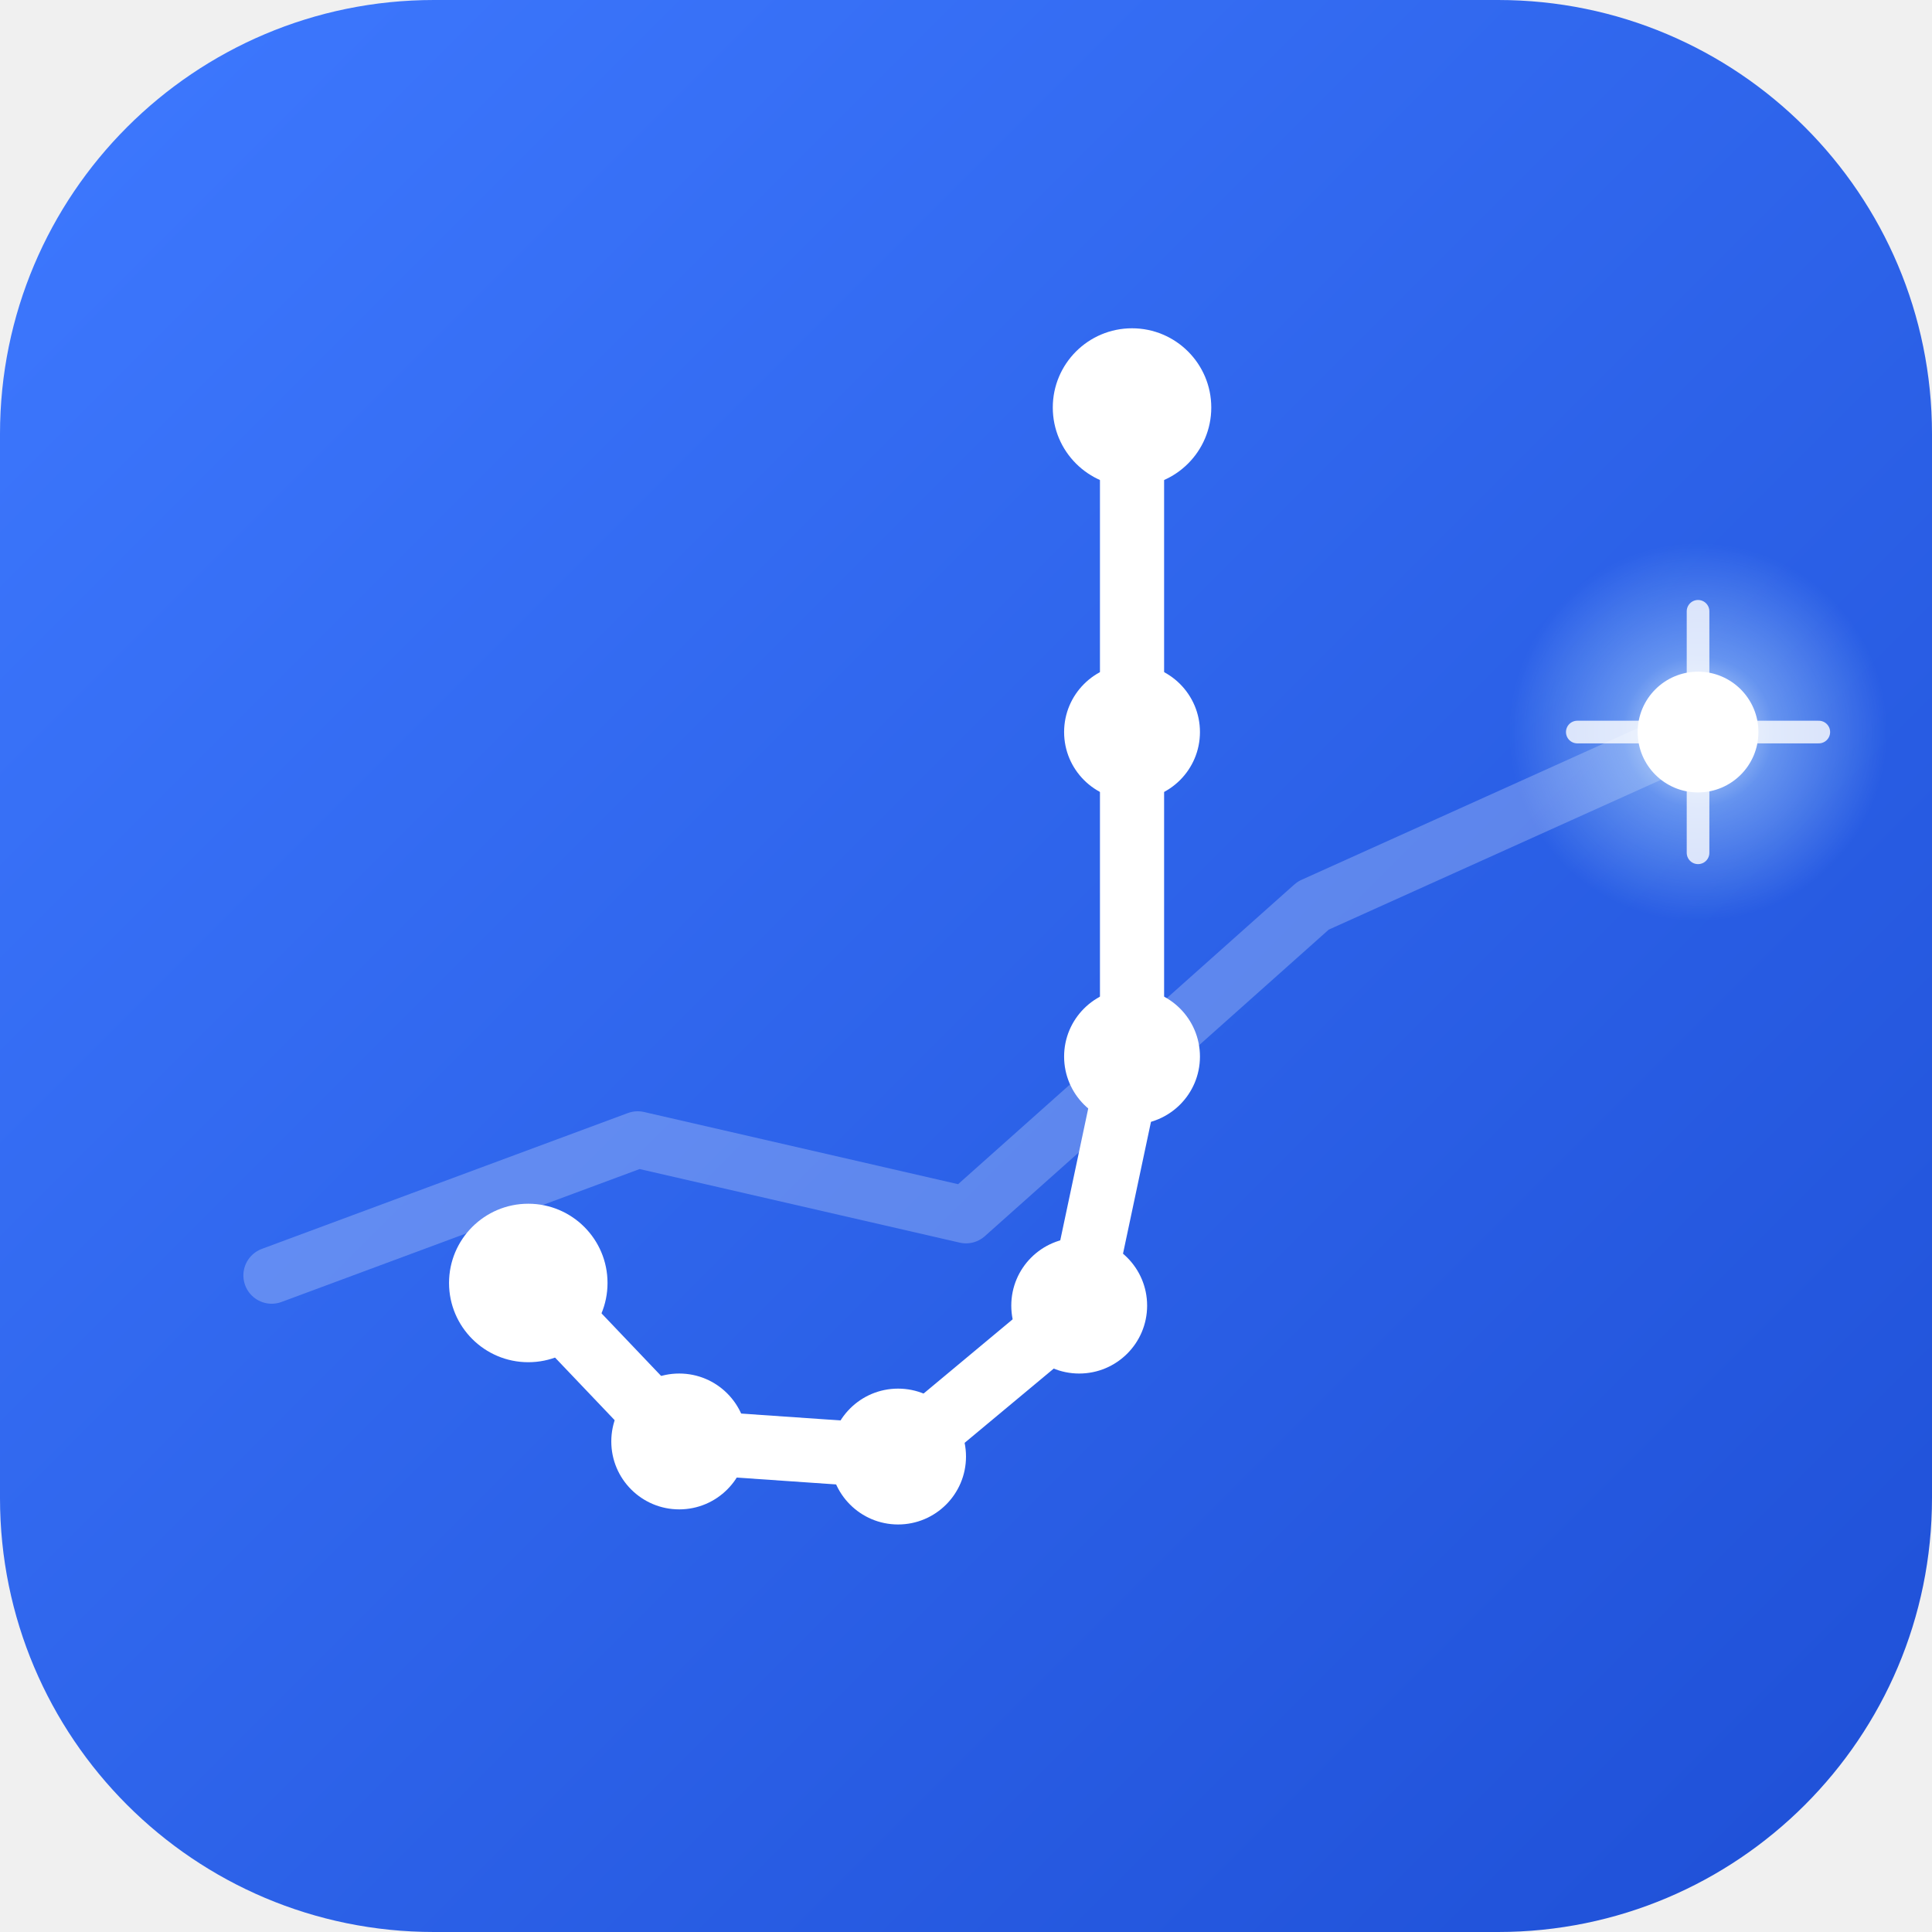
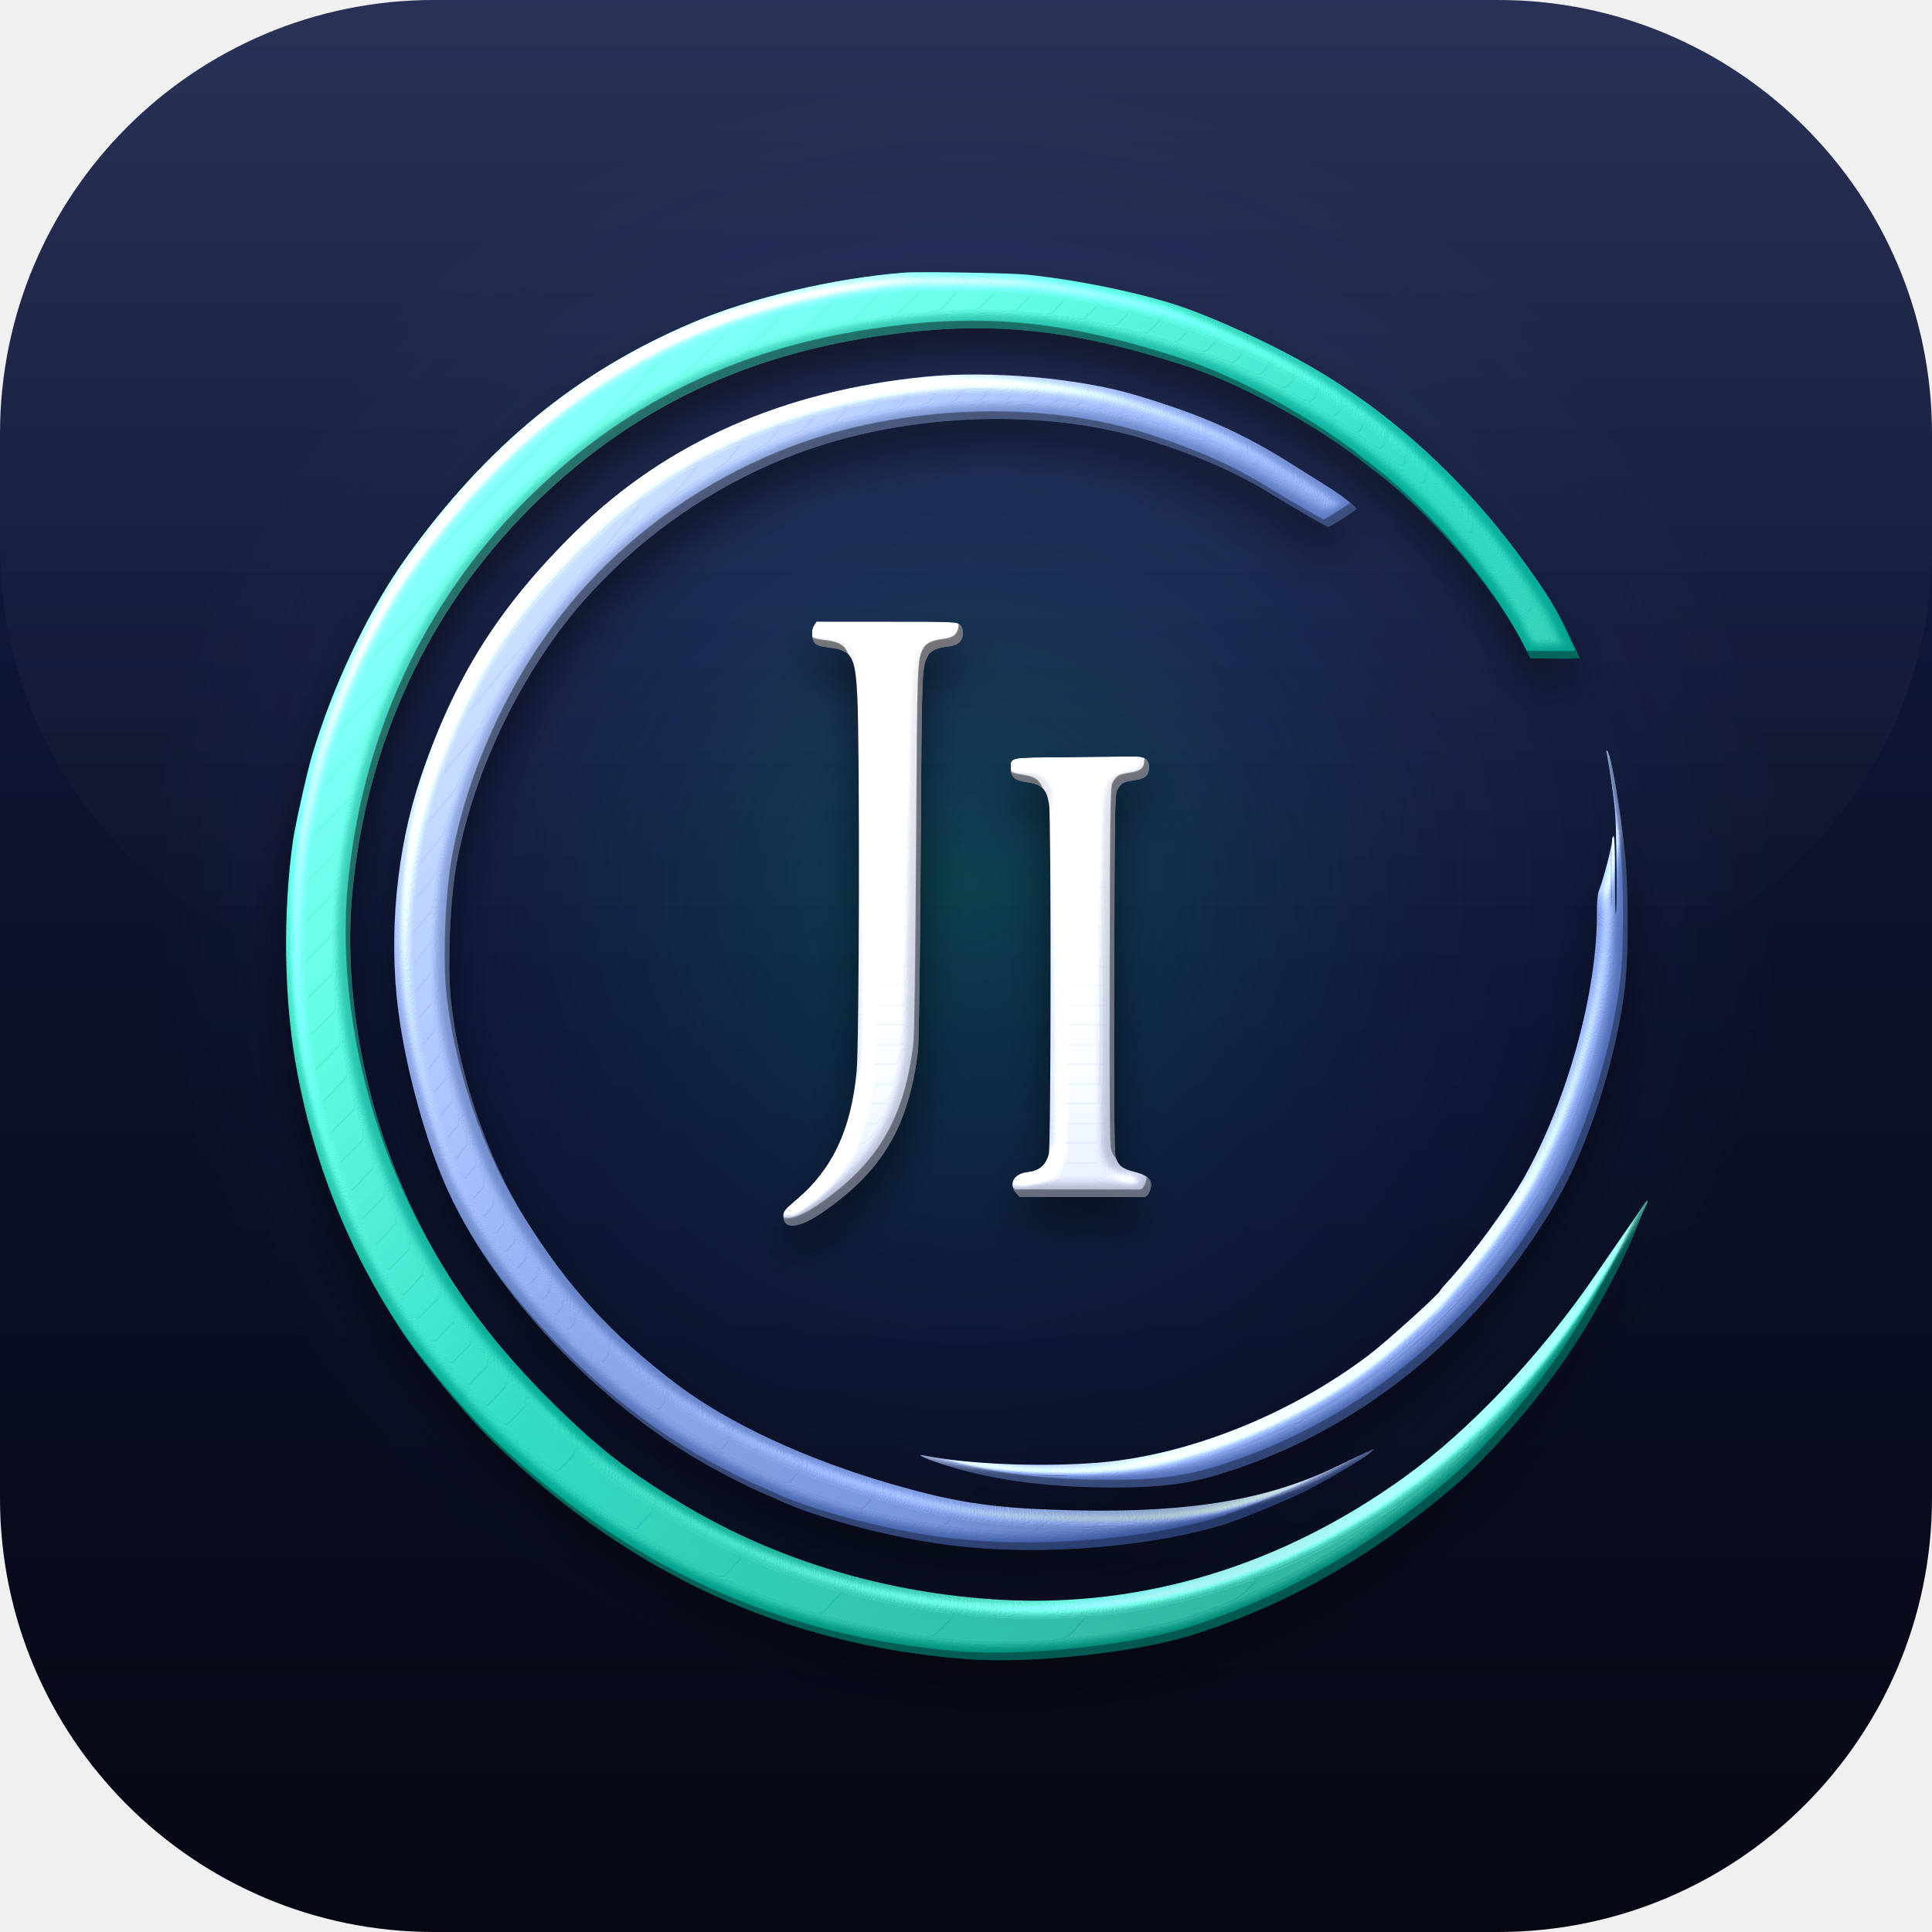
- <svg xmlns="http://www.w3.org/2000/svg" width="512" height="512" viewBox="0 0 512 512">
+ <svg xmlns="http://www.w3.org/2000/svg" width="1024" height="1024" viewBox="0 0 1024 1024">
  <defs>
-     <linearGradient id="g" x1="0" y1="0" x2="1" y2="1">
-       <stop offset="0" stop-color="#3E79FF" />
-       <stop offset="1" stop-color="#1E4FD6" />
+     <linearGradient id="bg" x1="0" y1="0" x2="0" y2="1">
+       <stop offset="0" stop-color="#17204A" />
+       <stop offset="0.55" stop-color="#0B1028" />
+       <stop offset="1" stop-color="#060814" />
    </linearGradient>
-     <radialGradient id="glow">
-       <stop offset="0" stop-color="#fff" stop-opacity=".95" />
-       <stop offset=".4" stop-color="#BFE3FF" stop-opacity=".4" />
-       <stop offset="1" stop-color="#BFE3FF" stop-opacity="0" />
+     <radialGradient id="glow" cx="0.5" cy="0.46" r="0.42">
+       <stop offset="0" stop-color="#00E0BE" stop-opacity="0.22" />
+       <stop offset="0.6" stop-color="#3E79FF" stop-opacity="0.08" />
+       <stop offset="1" stop-color="#3E79FF" stop-opacity="0" />
    </radialGradient>
+     <linearGradient id="gloss" x1="0" y1="0" x2="0" y2="1">
+       <stop offset="0" stop-color="#fff" stop-opacity="0.08" />
+       <stop offset="1" stop-color="#fff" stop-opacity="0" />
+     </linearGradient>
+     <linearGradient id="teal" x1="0" y1="0" x2="1" y2="1">
+       <stop offset="0" stop-color="#7DFFEA" stop-opacity="0.96" />
+       <stop offset="0.5" stop-color="#00E0BE" stop-opacity="0.82" />
+       <stop offset="1" stop-color="#00A88F" stop-opacity="0.78" />
+     </linearGradient>
+     <linearGradient id="blue" x1="0" y1="0" x2="1" y2="1">
+       <stop offset="0" stop-color="#C3D5FF" stop-opacity="0.95" />
+       <stop offset="0.5" stop-color="#7FA6FF" stop-opacity="0.8" />
+       <stop offset="1" stop-color="#4F7BE8" stop-opacity="0.76" />
+     </linearGradient>
+     <linearGradient id="white" x1="0" y1="0" x2="0" y2="1">
+       <stop offset="0" stop-color="#FFFFFF" stop-opacity="0.98" />
+       <stop offset="1" stop-color="#DCE4FF" stop-opacity="0.86" />
+     </linearGradient>
+     <filter id="glass" x="-20%" y="-20%" width="140%" height="150%" color-interpolation-filters="sRGB">
+       <feGaussianBlur in="SourceAlpha" stdDeviation="14" result="sblur" />
+       <feOffset in="sblur" dy="18" result="soff" />
+       <feFlood flood-color="#000" flood-opacity="0.55" />
+       <feComposite in2="soff" operator="in" result="shadow" />
+       <feGaussianBlur in="SourceAlpha" stdDeviation="5" result="bump" />
+       <feSpecularLighting in="bump" surfaceScale="7" specularConstant="1.25" specularExponent="26" lighting-color="#ffffff" result="spec">
+         <feDistantLight azimuth="235" elevation="52" />
+       </feSpecularLighting>
+       <feComposite in="spec" in2="SourceAlpha" operator="in" result="hi" />
+       <feOffset in="SourceAlpha" dx="-3" dy="-5" result="up" />
+       <feComposite in="SourceAlpha" in2="up" operator="out" result="lowEdge" />
+       <feFlood flood-color="#02040c" flood-opacity="0.55" />
+       <feComposite in2="lowEdge" operator="in" result="dark" />
+       <feMerge>
+         <feMergeNode in="shadow" />
+         <feMergeNode in="SourceGraphic" />
+         <feMergeNode in="dark" />
+       </feMerge>
+       <feComposite in2="hi" operator="arithmetic" k2="1" k3="0.85" />
+     </filter>
  </defs>
-   <rect width="512" height="512" rx="115" fill="url(#g)" />
-   <polyline points="72,338 169,302 256,322 348,240 450,194" fill="none" stroke="#fff" stroke-opacity=".24" stroke-width="15" stroke-linecap="round" stroke-linejoin="round" />
-   <polyline points="300,108 300,194 300,280 286,346 238,386 180,382 140,340" fill="none" stroke="#fff" stroke-width="17" stroke-linecap="round" stroke-linejoin="round" />
-   <g fill="#fff">
-     <circle cx="300" cy="108" r="21" />
-     <circle cx="300" cy="194" r="18" />
-     <circle cx="300" cy="280" r="18" />
-     <circle cx="286" cy="346" r="18" />
-     <circle cx="238" cy="386" r="18" />
-     <circle cx="180" cy="382" r="18" />
-     <circle cx="140" cy="340" r="21" />
+   <rect width="1024" height="1024" rx="230" fill="url(#bg)" />
+   <rect width="1024" height="1024" rx="230" fill="url(#glow)" />
+   <rect width="1024" height="520" fill="url(#gloss)" rx="230" />
+   <g transform="translate(512 512) scale(0.8) translate(-505 -511)" fill-rule="evenodd">
+     <path d="M 464.500 51.615 C 418.050 55.216, 362.907 68.179, 324.311 84.572 C 247.415 117.232, 187.960 165.877, 134.682 239.722 C 109.631 274.444, 85.623 324.782, 71.593 372 C 68.356 382.893, 60.463 418.241, 59.088 428 C 52.394 475.499, 53.135 531.795, 61.043 576.537 C 72.492 641.315, 96.168 700.407, 132.545 755 C 146.386 775.772, 174.620 809.606, 192.689 827.075 C 282.285 913.693, 384.364 960.528, 504.474 970.126 C 546.941 973.519, 618.389 965.851, 656 953.864 C 717.875 934.144, 772.746 902.975, 827.564 856.410 C 851.239 836.299, 883.685 798.896, 904.689 767.500 C 921.728 742.032, 940.735 706.626, 949.300 684.399 C 951.229 679.393, 953.782 673.387, 954.974 671.052 C 957.757 665.597, 956.887 664.646, 953.696 669.656 C 952.349 671.770, 946.354 680.550, 940.374 689.166 C 934.393 697.782, 926.350 709.442, 922.500 715.076 C 885.868 768.684, 838.773 818.540, 795.159 849.883 C 713.845 908.319, 622.592 936.048, 528.500 930.915 C 453.095 926.800, 380.416 905.100, 318.500 868.212 C 287.196 849.563, 266.987 834.520, 243.701 812.535 C 188.661 760.571, 154.580 712.627, 129.105 651.331 C 103.950 590.803, 92.766 521.523, 98.495 461.718 C 107.919 363.344, 148.646 275.355, 215.963 207.938 C 278.759 145.047, 353.030 107.967, 444 94.090 C 517.345 82.901, 572.333 88.004, 650 113.204 C 677.358 122.081, 709.374 137.837, 741.152 158.061 C 750.479 163.997, 766.574 175.316, 768 176.941 C 768.275 177.255, 771.189 179.512, 774.475 181.958 C 811.084 209.203, 853.520 258.260, 873.407 296.326 L 879.063 307.151 895.532 307.326 C 904.589 307.422, 911.864 307.275, 911.697 307 C 911.531 306.725, 910.592 304.700, 909.610 302.500 C 899.364 279.530, 893.488 269.363, 877.536 247 C 836.328 189.231, 785.720 143.021, 728.713 111.110 C 703.344 96.910, 668.610 81.158, 646 73.600 C 619.513 64.745, 578.077 56.271, 545 52.944 C 534.483 51.886, 473.903 50.886, 464.500 51.615" fill="url(#teal)" filter="url(#glass)" />
+     <path d="M 478.500 120.562 C 384.451 129.817, 306.904 163.964, 247.147 222.434 C 195.614 272.858, 166.044 319.710, 143.566 386.554 C 127.719 433.681, 122.336 490.442, 128.921 541 C 134.079 580.606, 147.744 629.640, 162.478 661.415 C 193.790 728.939, 260.802 800.018, 331 840.165 C 343.990 847.594, 361.455 856.483, 370.726 860.385 C 374.150 861.826, 379.458 864.152, 382.521 865.553 C 405.811 876.206, 448.950 887.924, 485 893.390 C 543.831 902.310, 618.953 897.595, 674.500 881.497 C 683.329 878.938, 715.827 865.720, 728.500 859.533 C 741.855 853.014, 769.551 836.694, 773 833.312 L 775.500 830.860 770 833.312 C 766.975 834.661, 757.975 838.940, 750 842.821 C 705.764 864.352, 653.618 873.183, 579.500 871.696 C 525.349 870.610, 500.436 867.102, 456 854.302 C 399.458 838.016, 347.778 814.046, 313.742 788.319 C 270.016 755.269, 241.307 723.900, 212.538 677.735 C 187.752 637.961, 169.113 583.253, 163.833 534.780 C 161.267 511.219, 163.052 467.118, 167.554 442.844 C 179.537 378.234, 213.409 310.231, 257.159 262.950 C 292.543 224.711, 335.369 195.011, 383.826 175.108 C 457.246 144.951, 552.712 140.003, 625.734 162.568 C 657.507 172.387, 683.845 183.876, 706.498 197.798 C 722.287 207.502, 743.909 220, 744.908 220 C 746.409 220, 763.500 209.041, 763.500 208.078 C 763.500 206.670, 753.082 198.614, 744 193 C 739.325 190.109, 729.650 184.036, 722.500 179.504 C 688.201 157.761, 661.658 145.968, 617 132.632 C 579.654 121.479, 521.066 116.374, 478.500 120.562" fill="url(#blue)" filter="url(#glass)" />
+     <path d="M 929.418 370 C 931.018 377.149, 934.033 397.941, 935.001 408.500 C 936.094 420.423, 936.515 475.818, 935.520 476.813 C 935.234 477.099, 935 465.558, 935 451.167 C 935 434.389, 934.641 425, 934 425 C 933.450 425, 933 426.467, 933 428.260 C 933 431.761, 926.968 454.748, 924.497 460.660 C 923.433 463.209, 923 467.935, 923 477.016 C 923 528.910, 903.474 599.659, 875.120 650.500 C 864.314 669.876, 839.968 703.050, 823.507 720.827 C 821.303 723.206, 819.354 725.556, 819.177 726.047 C 818.267 728.560, 783.214 760.208, 771.727 768.887 C 719.167 808.599, 651.427 835.443, 592 840.110 C 554.449 843.059, 506.063 841.063, 477.500 835.386 C 471.231 834.140, 476.781 836.852, 488.500 840.762 C 519.275 851.030, 556.709 856.285, 600 856.413 C 638.752 856.527, 656.491 853.787, 687.666 842.868 C 773.798 812.702, 847.630 750.456, 895.864 667.340 C 917.461 630.124, 936.060 571.880, 941.636 524 C 943.874 504.787, 943.873 459.783, 941.635 437.500 C 938.623 407.519, 932.417 370.989, 929.918 368.539 C 929.175 367.811, 929.026 368.247, 929.418 370" fill="url(#blue)" filter="url(#glass)" />
+     <path d="M 735.500 850.863 C 730 853.468, 722.673 856.650, 719.217 857.934 C 715.762 859.218, 713.116 860.449, 713.338 860.671 C 714.324 861.658, 747 847.910, 747 846.508 C 747 845.557, 745.504 846.123, 735.500 850.863" fill="url(#blue)" filter="url(#glass)" />
+     <path d="M 553.250 848.745 C 558.063 848.928, 565.938 848.928, 570.750 848.745 C 575.563 848.561, 571.625 848.411, 562 848.411 C 552.375 848.411, 548.438 848.561, 553.250 848.745" fill="url(#blue)" filter="url(#glass)" />
+     <path d="M 404.557 285.223 C 402.480 288.187, 402.581 294.270, 404.750 296.899 C 406.090 298.522, 408.333 299.247, 414.324 299.994 C 429.536 301.891, 431.662 305.614, 433.017 332.734 C 434.662 365.642, 434.273 562.828, 432.527 581.056 C 428.833 619.611, 416.499 645.848, 392.611 665.964 C 385.063 672.320, 384 673.615, 384 676.453 C 384 685.836, 394.040 685.060, 409.500 674.483 C 449.405 647.182, 467.012 617.577, 473.127 567.500 C 473.828 561.757, 474.488 514.892, 474.950 438 C 475.707 311.799, 475.658 313.112, 479.885 305.214 C 481.531 302.140, 485.853 300.152, 492.621 299.357 C 496.702 298.877, 499.093 297.998, 500.708 296.383 C 503.656 293.435, 503.801 287.801, 501 285 C 499.057 283.057, 497.667 283, 452.557 283 L 406.113 283 404.557 285.223 M 571.862 372.749 C 533.206 373.058, 534.727 372.756, 534.727 380.103 C 534.727 385.849, 537.310 388.100, 545.129 389.169 C 555.338 390.565, 558.540 393.785, 560.050 404.174 C 561.473 413.959, 561.317 629.854, 559.883 635.549 C 558.026 642.927, 553.709 646.707, 546.168 647.560 C 536.695 648.632, 532.864 655.343, 538.250 661.433 L 540.500 663.977 580.500 664.031 C 602.500 664.061, 621.535 664.066, 622.801 664.043 C 624.476 664.012, 625.508 663.027, 626.595 660.427 C 629.444 653.608, 626.590 649.850, 616.723 647.432 C 608.544 645.428, 605.634 643.067, 604.038 637.142 C 603.259 634.247, 603.019 598.671, 603.219 515.277 C 603.477 407.072, 603.637 397.250, 605.184 394.427 C 607.680 389.873, 609.233 388.957, 616.103 387.985 C 623.691 386.913, 626.200 384.792, 626.200 379.452 C 626.200 373.655, 623.378 371.991, 614 372.259 C 609.875 372.377, 590.913 372.598, 571.862 372.749" fill="url(#white)" filter="url(#glass)" />
  </g>
-   <circle cx="450" cy="194" r="50" fill="url(#glow)" />
-   <circle cx="450" cy="194" r="16" fill="#fff" />
-   <path d="M450 162v64M418 194h64" stroke="#fff" stroke-opacity=".8" stroke-width="6" stroke-linecap="round" />
</svg>
